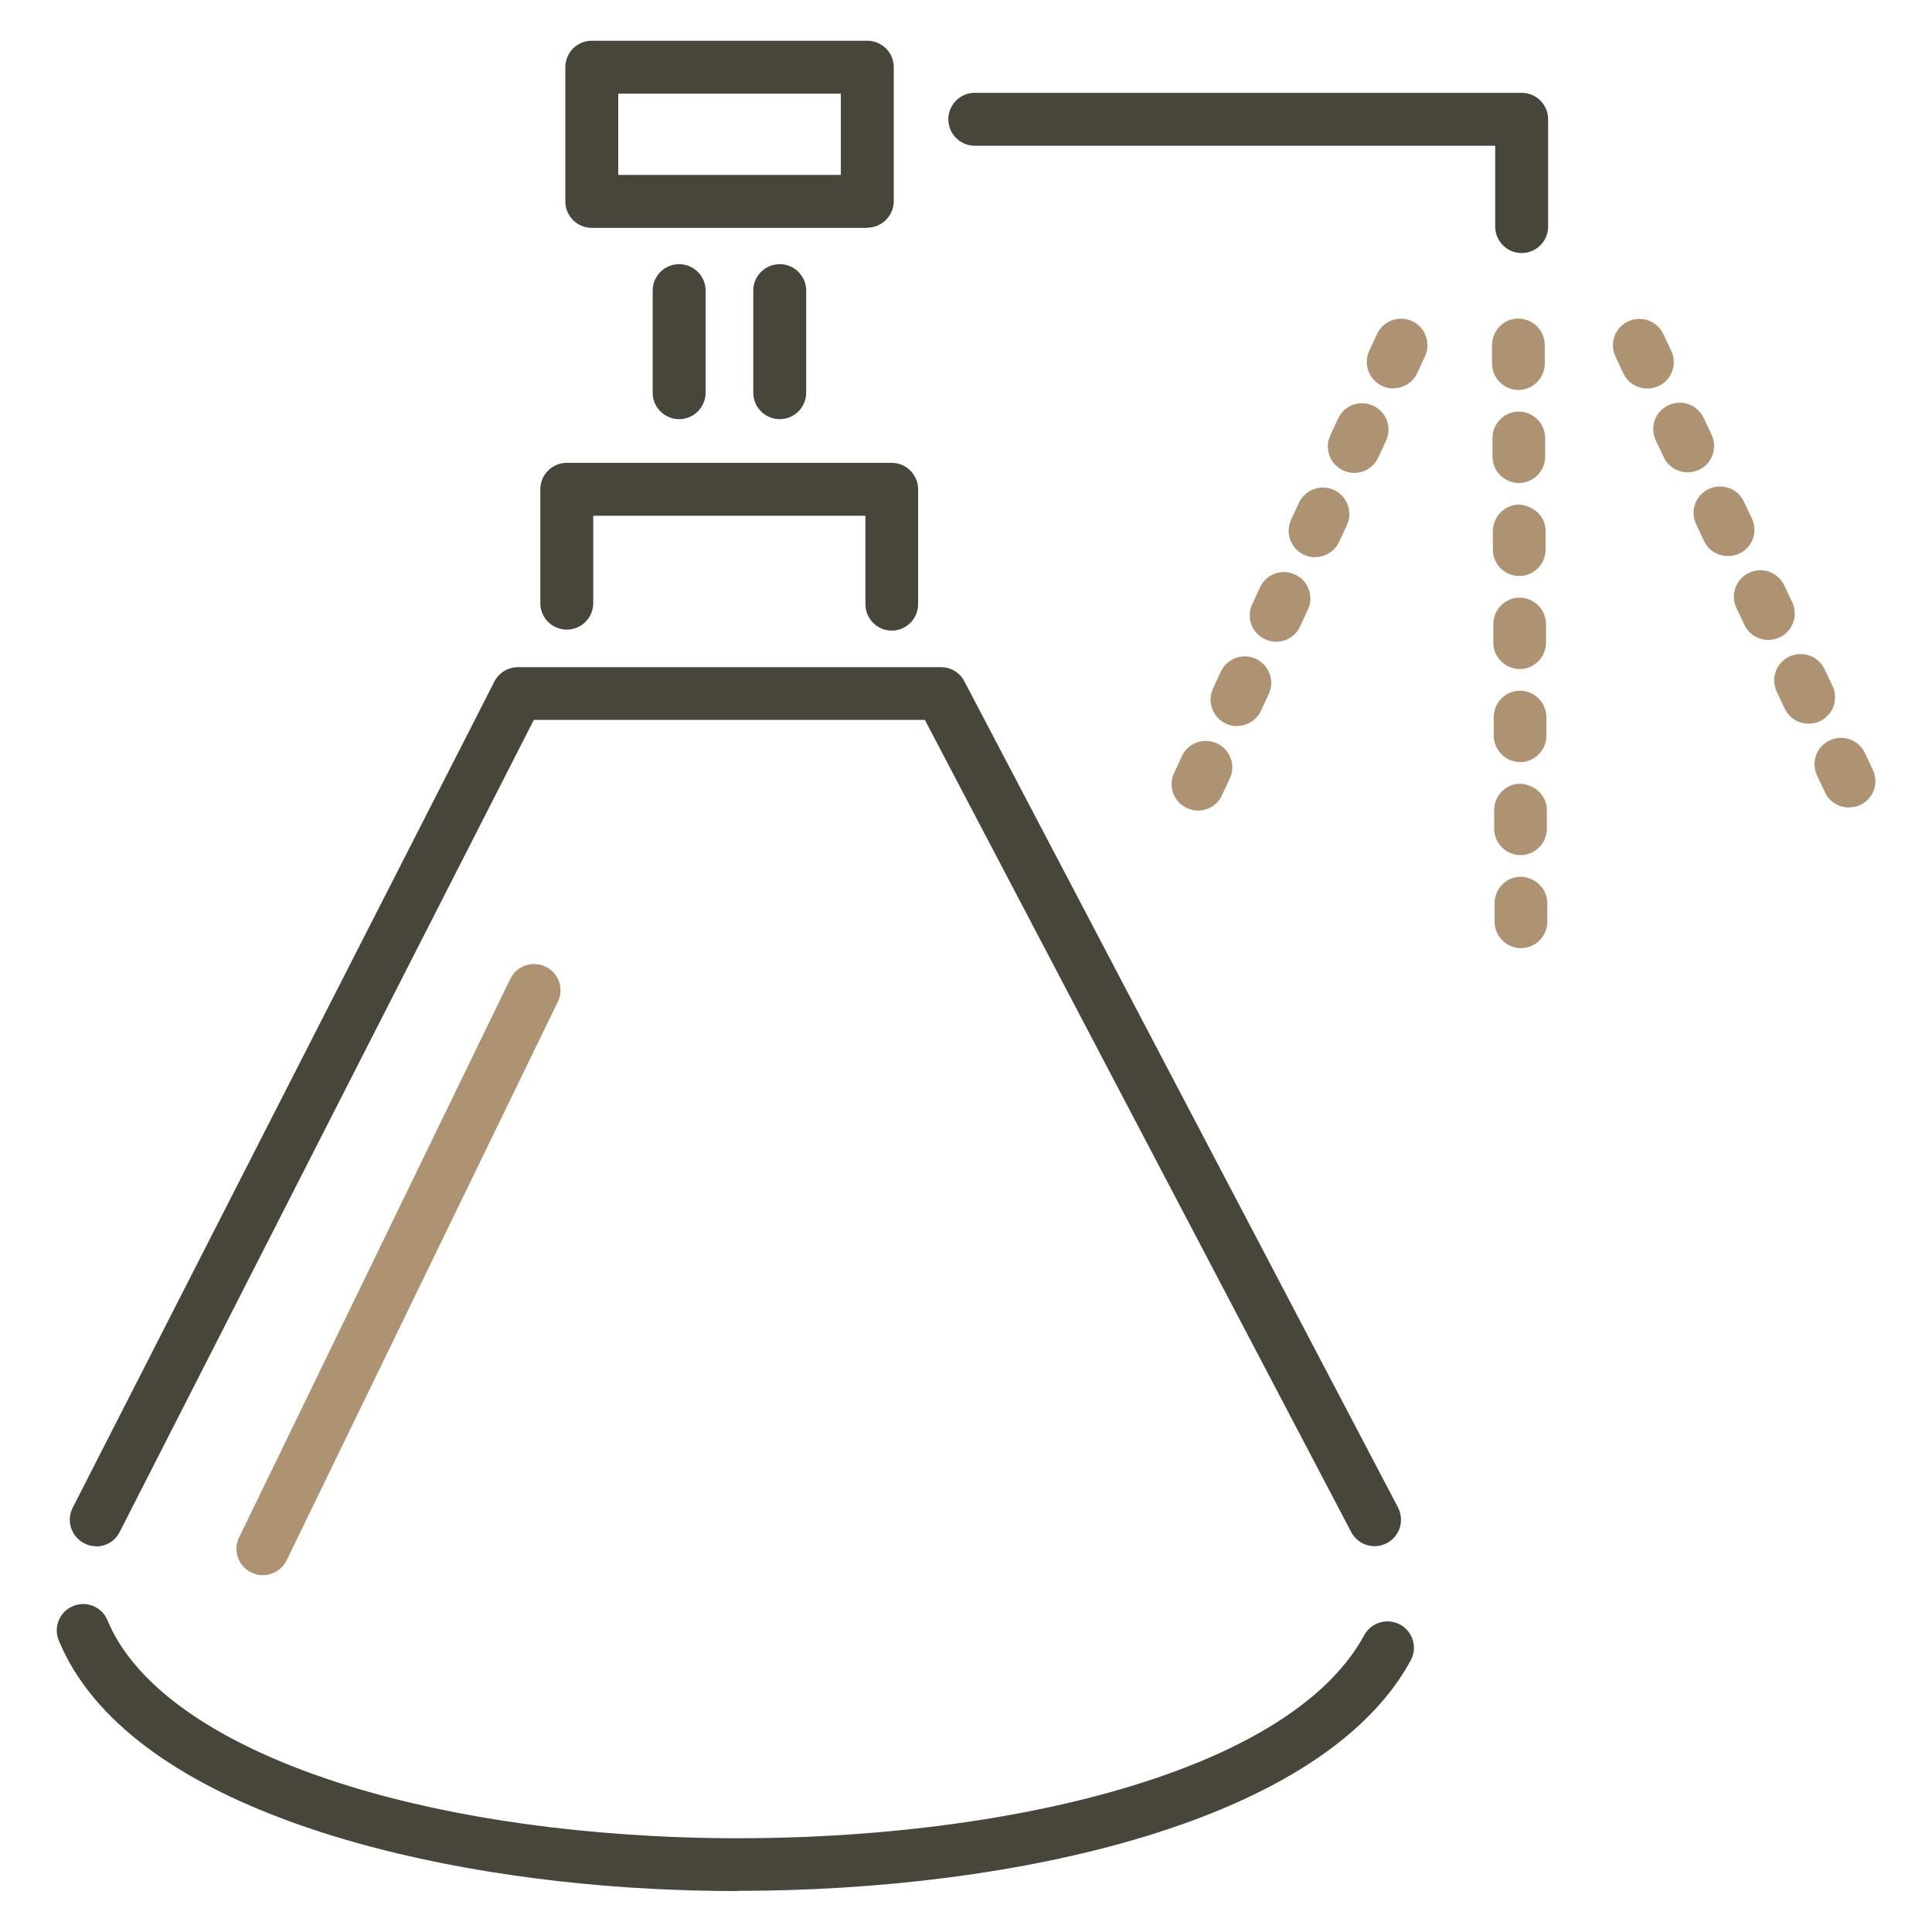
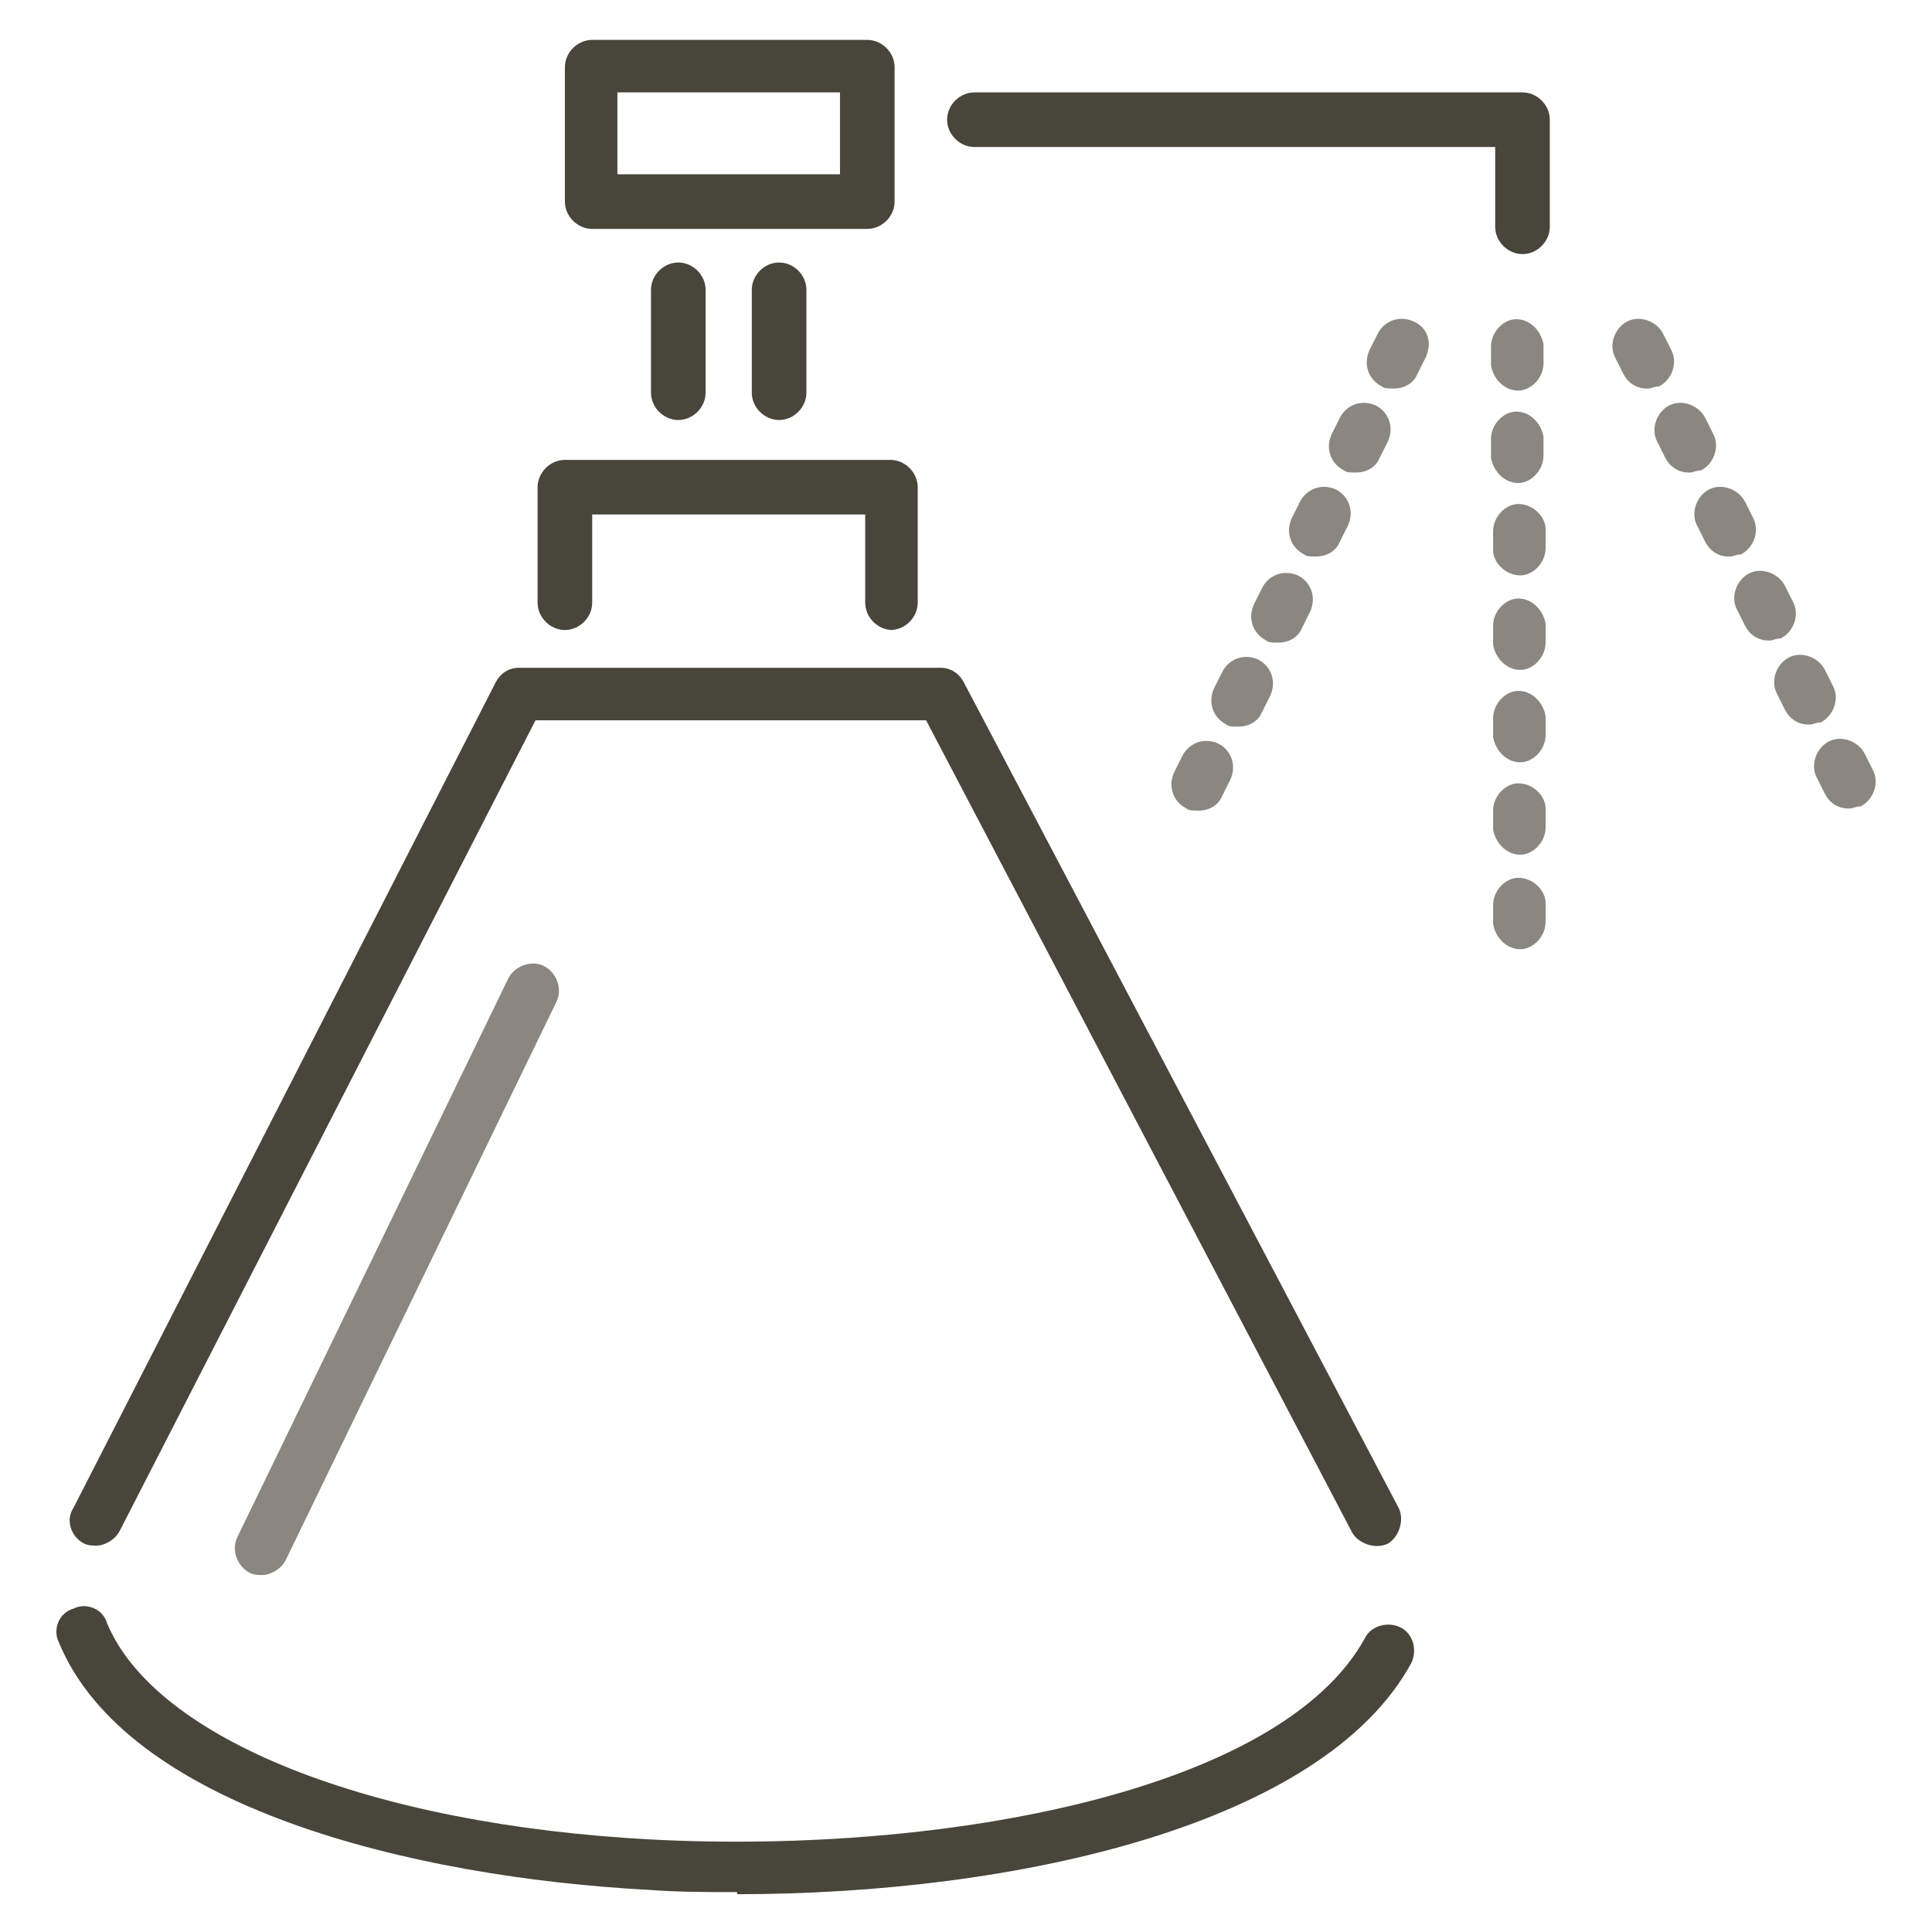
- <svg xmlns="http://www.w3.org/2000/svg" id="_レイヤー_1" viewBox="0 0 92 92">
+ <svg xmlns="http://www.w3.org/2000/svg" id="_レイヤー_1" data-name="レイヤー 1" version="1.1" viewBox="0 0 92 92">
  <defs>
-     <style>.cls-1,.cls-2{fill:#48453a;stroke-width:0}.cls-2{fill:#ae9373}</style>
+     <style>.cls-1,.cls-2{fill:#8b8780;stroke-width:0}.cls-2{fill:#48453a}</style>
  </defs>
-   <path class="cls-1" d="M35.11 90.05c-1.4 0-2.78-.04-4.13-.11-11.51-.6-24.96-4.03-28.18-11.82-.27-.64.04-1.38.68-1.64.64-.27 1.38.04 1.64.68 2.29 5.53 12.49 9.56 25.99 10.27 13.85.73 29.92-2.32 33.85-9.56.33-.61 1.09-.84 1.71-.51.61.33.84 1.09.51 1.7-4.19 7.72-18.81 10.98-32.06 10.98zM4.58 73.63c-.19 0-.39-.04-.57-.14a1.26 1.26 0 01-.55-1.69l20.08-39.34c.21-.42.65-.69 1.12-.69h20.15c.47 0 .9.26 1.11.67l20.65 39.34c.32.62.09 1.38-.53 1.7-.61.33-1.38.09-1.7-.53l-20.3-38.67H25.42L5.7 72.95c-.22.44-.66.69-1.12.69zm37.89-43.6c-.69 0-1.26-.56-1.26-1.26v-4.21H28.25v4.21a1.261 1.261 0 01-2.52 0V23.3c0-.69.56-1.26 1.26-1.26h15.47c.69 0 1.26.56 1.26 1.26v5.47c0 .69-.56 1.26-1.26 1.26zm29.99-17.98c-.69 0-1.26-.56-1.26-1.26V6.94H46.37a1.261 1.261 0 010-2.52h26.09c.69 0 1.26.56 1.26 1.26v5.11c0 .69-.56 1.26-1.26 1.26zm-31.16-1.2H28.18c-.69 0-1.26-.56-1.26-1.26V3.2c0-.69.56-1.26 1.26-1.26H41.3c.69 0 1.26.56 1.26 1.26v6.38c0 .69-.56 1.26-1.26 1.26zM29.44 8.33h10.6V4.46h-10.6v3.87z" />
-   <path class="cls-2" d="M72.43 45.15c-.69 0-1.25-.56-1.26-1.25v-.89c0-.69.56-1.26 1.25-1.26.67.01 1.26.56 1.26 1.25v.89c0 .69-.56 1.26-1.25 1.26zm-.02-4.43c-.69 0-1.25-.56-1.26-1.25v-.89c0-.69.56-1.26 1.25-1.26.69.04 1.26.56 1.26 1.25v.89c0 .69-.56 1.26-1.25 1.26zm-.02-4.43c-.69 0-1.25-.56-1.26-1.25v-.89c0-.69.56-1.26 1.25-1.26s1.25.56 1.26 1.25v.89c0 .69-.56 1.26-1.25 1.26zm-.02-4.43c-.69 0-1.25-.56-1.26-1.25v-.89c0-.69.56-1.26 1.25-1.26s1.25.56 1.26 1.25v.89c0 .69-.56 1.26-1.25 1.26zm-.02-4.43c-.69 0-1.26-.56-1.26-1.25v-.89c0-.69.56-1.26 1.25-1.26.69.04 1.26.56 1.26 1.25v.89c0 .69-.56 1.26-1.25 1.26zM72.33 23c-.69 0-1.25-.56-1.26-1.25v-.89c0-.69.56-1.26 1.25-1.26s1.25.56 1.26 1.25v.89c0 .69-.56 1.26-1.25 1.26zm-.02-4.43c-.69 0-1.25-.56-1.26-1.25v-.89c0-.69.56-1.26 1.25-1.26s1.25.56 1.26 1.25v.89c0 .69-.56 1.26-1.25 1.26zm15.73 19.88c-.47 0-.92-.26-1.13-.71l-.38-.8c-.3-.63-.04-1.38.59-1.68.63-.3 1.38-.04 1.68.59l.38.8c.3.63.04 1.38-.59 1.68-.18.08-.36.12-.54.12zm-1.92-3.99c-.47 0-.92-.26-1.13-.71l-.38-.8c-.3-.63-.04-1.38.59-1.68.63-.3 1.38-.04 1.68.59l.38.8c.3.63.04 1.38-.59 1.68-.18.08-.36.12-.54.12zm-1.92-3.99c-.47 0-.92-.26-1.13-.71l-.38-.8c-.3-.63-.04-1.38.59-1.68.63-.3 1.38-.04 1.68.59l.38.8c.3.63.04 1.38-.59 1.68-.18.08-.36.12-.54.12zm-1.92-3.99c-.47 0-.92-.26-1.13-.71l-.38-.8c-.3-.63-.04-1.38.59-1.68.63-.3 1.38-.04 1.68.59l.38.8c.3.63.04 1.38-.59 1.68-.18.08-.36.12-.54.12zm-1.92-3.99c-.47 0-.92-.26-1.13-.71l-.38-.8c-.3-.63-.04-1.38.59-1.68.63-.3 1.38-.04 1.68.59l.38.8c.3.63.04 1.38-.59 1.68-.18.08-.36.12-.54.12zm-1.92-3.99c-.47 0-.92-.26-1.13-.71l-.38-.8c-.3-.63-.04-1.38.59-1.68.63-.3 1.38-.04 1.68.59l.38.8c.3.63.04 1.38-.59 1.68-.18.08-.36.12-.54.12zM57.05 38.6c-.18 0-.36-.04-.53-.12a1.25 1.25 0 01-.61-1.67l.37-.8a1.25 1.25 0 011.67-.61c.63.29.91 1.04.61 1.67l-.37.8c-.21.46-.67.73-1.14.73zm1.86-4.02c-.18 0-.36-.04-.53-.12-.63-.29-.91-1.04-.62-1.67l.37-.8c.29-.63 1.04-.91 1.67-.62.63.29.91 1.04.62 1.67l-.37.8c-.21.46-.67.73-1.14.73zm1.86-4.02c-.18 0-.36-.04-.53-.12a1.25 1.25 0 01-.61-1.67l.37-.8a1.25 1.25 0 011.67-.61c.63.29.91 1.04.61 1.67l-.37.8c-.21.46-.67.73-1.14.73zm1.86-4.02c-.18 0-.36-.04-.53-.12-.63-.29-.91-1.04-.62-1.67l.37-.8c.29-.63 1.04-.91 1.67-.62.63.29.91 1.04.62 1.67l-.37.8c-.21.46-.67.73-1.14.73zm1.86-4.02c-.18 0-.36-.04-.53-.12a1.25 1.25 0 01-.61-1.67l.37-.8a1.25 1.25 0 011.67-.61c.63.29.91 1.04.61 1.67l-.37.8c-.21.46-.67.73-1.14.73zm1.86-4.02c-.18 0-.36-.04-.53-.12-.63-.29-.91-1.04-.62-1.67l.37-.8c.29-.63 1.04-.91 1.67-.62.63.29.91 1.04.62 1.67l-.37.8c-.21.46-.67.73-1.14.73z" />
-   <path class="cls-1" d="M32.34 19.96c-.69 0-1.26-.56-1.26-1.26v-4.91a1.261 1.261 0 012.52 0v4.91c0 .69-.56 1.26-1.26 1.26zm4.79 0c-.69 0-1.26-.56-1.26-1.26v-4.91a1.261 1.261 0 012.52 0v4.91c0 .69-.56 1.26-1.26 1.26z" />
-   <path class="cls-2" d="M12.52 75.01c-.18 0-.37-.04-.55-.13-.63-.3-.89-1.06-.58-1.68L24.3 46.61c.3-.62 1.06-.88 1.68-.58.63.3.89 1.06.58 1.68L13.65 74.3c-.22.45-.67.71-1.13.71z" />
+   <path class="cls-2" d="M35.1 90.1c-1.4 0-2.8 0-4.1-.1-11.5-.6-25-4-28.2-11.8-.3-.6 0-1.4.7-1.6.6-.3 1.4 0 1.6.7 2.3 5.5 12.5 9.6 26 10.3C45 88.3 61 85.3 65 78c.3-.6 1.1-.8 1.7-.5.6.3.8 1.1.5 1.7-4.2 7.7-18.8 11-32.1 11zM4.6 73.6c-.2 0-.4 0-.6-.1-.6-.3-.9-1.1-.5-1.7l20.1-39.3c.2-.4.6-.7 1.1-.7h20.1c.5 0 .9.3 1.1.7l20.7 39.3c.3.6 0 1.4-.5 1.7-.6.3-1.4 0-1.7-.5L44.1 34.3H25.5L5.7 72.9c-.2.4-.7.7-1.1.7zM42.5 30c-.7 0-1.3-.6-1.3-1.3v-4.2h-13v4.2c0 .7-.6 1.3-1.3 1.3s-1.3-.6-1.3-1.3v-5.5c0-.7.6-1.3 1.3-1.3h15.5c.7 0 1.3.6 1.3 1.3v5.5c0 .7-.6 1.3-1.3 1.3zm30-17.9c-.7 0-1.3-.6-1.3-1.3V7H46.4c-.7 0-1.3-.6-1.3-1.3s.6-1.3 1.3-1.3h26.1c.7 0 1.3.6 1.3 1.3v5.1c0 .7-.6 1.3-1.3 1.3zm-31.2-1.2H28.2c-.7 0-1.3-.6-1.3-1.3V3.2c0-.7.6-1.3 1.3-1.3h13.1c.7 0 1.3.6 1.3 1.3v6.4c0 .7-.6 1.3-1.3 1.3zM29.4 8.3H40V4.4H29.4v3.9z" />
+   <path class="cls-1" d="M72.4 45.2c-.7 0-1.2-.6-1.3-1.2v-.9c0-.7.6-1.3 1.2-1.3.7 0 1.3.6 1.3 1.2v.9c0 .7-.6 1.3-1.2 1.3zm0-4.5c-.7 0-1.2-.6-1.3-1.2v-.9c0-.7.6-1.3 1.2-1.3.7 0 1.3.6 1.3 1.2v.9c0 .7-.6 1.3-1.2 1.3zm0-4.4c-.7 0-1.2-.6-1.3-1.2v-.9c0-.7.6-1.3 1.2-1.3.7 0 1.2.6 1.3 1.2v.9c0 .7-.6 1.3-1.2 1.3zm0-4.4c-.7 0-1.2-.6-1.3-1.2v-.9c0-.7.6-1.3 1.2-1.3.7 0 1.2.6 1.3 1.2v.9c0 .7-.6 1.3-1.2 1.3zm0-4.5c-.7 0-1.3-.6-1.3-1.2v-.9c0-.7.6-1.3 1.2-1.3.7 0 1.3.6 1.3 1.2v.9c0 .7-.6 1.3-1.2 1.3zm-.1-4.4c-.7 0-1.2-.6-1.3-1.2v-.9c0-.7.6-1.3 1.2-1.3.7 0 1.2.6 1.3 1.2v.9c0 .7-.6 1.3-1.2 1.3zm0-4.4c-.7 0-1.2-.6-1.3-1.2v-.9c0-.7.6-1.3 1.2-1.3.7 0 1.2.6 1.3 1.2v.9c0 .7-.6 1.3-1.2 1.3zM88 38.5c-.5 0-.9-.3-1.1-.7l-.4-.8c-.3-.6 0-1.4.6-1.7s1.4 0 1.7.6l.4.8c.3.6 0 1.4-.6 1.7-.2 0-.4.1-.5.1zm-1.9-4c-.5 0-.9-.3-1.1-.7l-.4-.8c-.3-.6 0-1.4.6-1.7.6-.3 1.4 0 1.7.6l.4.8c.3.6 0 1.4-.6 1.7-.2 0-.4.1-.5.1zm-1.9-4c-.5 0-.9-.3-1.1-.7l-.4-.8c-.3-.6 0-1.4.6-1.7.6-.3 1.4 0 1.7.6l.4.8c.3.6 0 1.4-.6 1.7-.2 0-.4.1-.5.1zm-1.9-4c-.5 0-.9-.3-1.1-.7l-.4-.8c-.3-.6 0-1.4.6-1.7.6-.3 1.4 0 1.7.6l.4.8c.3.6 0 1.4-.6 1.7-.2 0-.4.1-.5.1zm-1.9-4c-.5 0-.9-.3-1.1-.7l-.4-.8c-.3-.6 0-1.4.6-1.7.6-.3 1.4 0 1.7.6l.4.8c.3.6 0 1.4-.6 1.7-.2 0-.4.1-.5.1zm-2-4c-.5 0-.9-.3-1.1-.7l-.4-.8c-.3-.6 0-1.4.6-1.7s1.4 0 1.7.6l.4.8c.3.6 0 1.4-.6 1.7-.2 0-.4.1-.5.1zM57 38.6c-.2 0-.4 0-.5-.1-.6-.3-.9-1-.6-1.7l.4-.8c.3-.6 1-.9 1.7-.6.6.3.9 1 .6 1.7l-.4.8c-.2.5-.7.7-1.1.7zm1.9-4c-.2 0-.4 0-.5-.1-.6-.3-.9-1-.6-1.7l.4-.8c.3-.6 1-.9 1.7-.6.6.3.9 1 .6 1.7l-.4.8c-.2.5-.7.7-1.1.7zm1.9-4c-.2 0-.4 0-.5-.1-.6-.3-.9-1-.6-1.7l.4-.8c.3-.6 1-.9 1.7-.6.6.3.9 1 .6 1.7l-.4.8c-.2.5-.7.7-1.1.7zm1.8-4.1c-.2 0-.4 0-.5-.1-.6-.3-.9-1-.6-1.7l.4-.8c.3-.6 1-.9 1.7-.6.6.3.9 1 .6 1.7l-.4.8c-.2.5-.7.7-1.1.7zm1.9-4c-.2 0-.4 0-.5-.1-.6-.3-.9-1-.6-1.7l.4-.8c.3-.6 1-.9 1.7-.6.6.3.9 1 .6 1.7l-.4.8c-.2.5-.7.7-1.1.7zm1.8-4c-.2 0-.4 0-.5-.1-.6-.3-.9-1-.6-1.7l.4-.8c.3-.6 1-.9 1.7-.6s.9 1 .6 1.7l-.4.8c-.2.5-.7.7-1.1.7z" />
+   <path class="cls-2" d="M32.3 20c-.7 0-1.3-.6-1.3-1.3v-4.9c0-.7.6-1.3 1.3-1.3s1.3.6 1.3 1.3v4.9c0 .7-.6 1.3-1.3 1.3zm4.8 0c-.7 0-1.3-.6-1.3-1.3v-4.9c0-.7.6-1.3 1.3-1.3s1.3.6 1.3 1.3v4.9c0 .7-.6 1.3-1.3 1.3z" />
+   <path class="cls-1" d="M12.5 75c-.2 0-.4 0-.6-.1-.6-.3-.9-1.1-.6-1.7l12.9-26.6c.3-.6 1.1-.9 1.7-.6.6.3.9 1.1.6 1.7L13.6 74.3c-.2.4-.7.7-1.1.7z" />
</svg>
